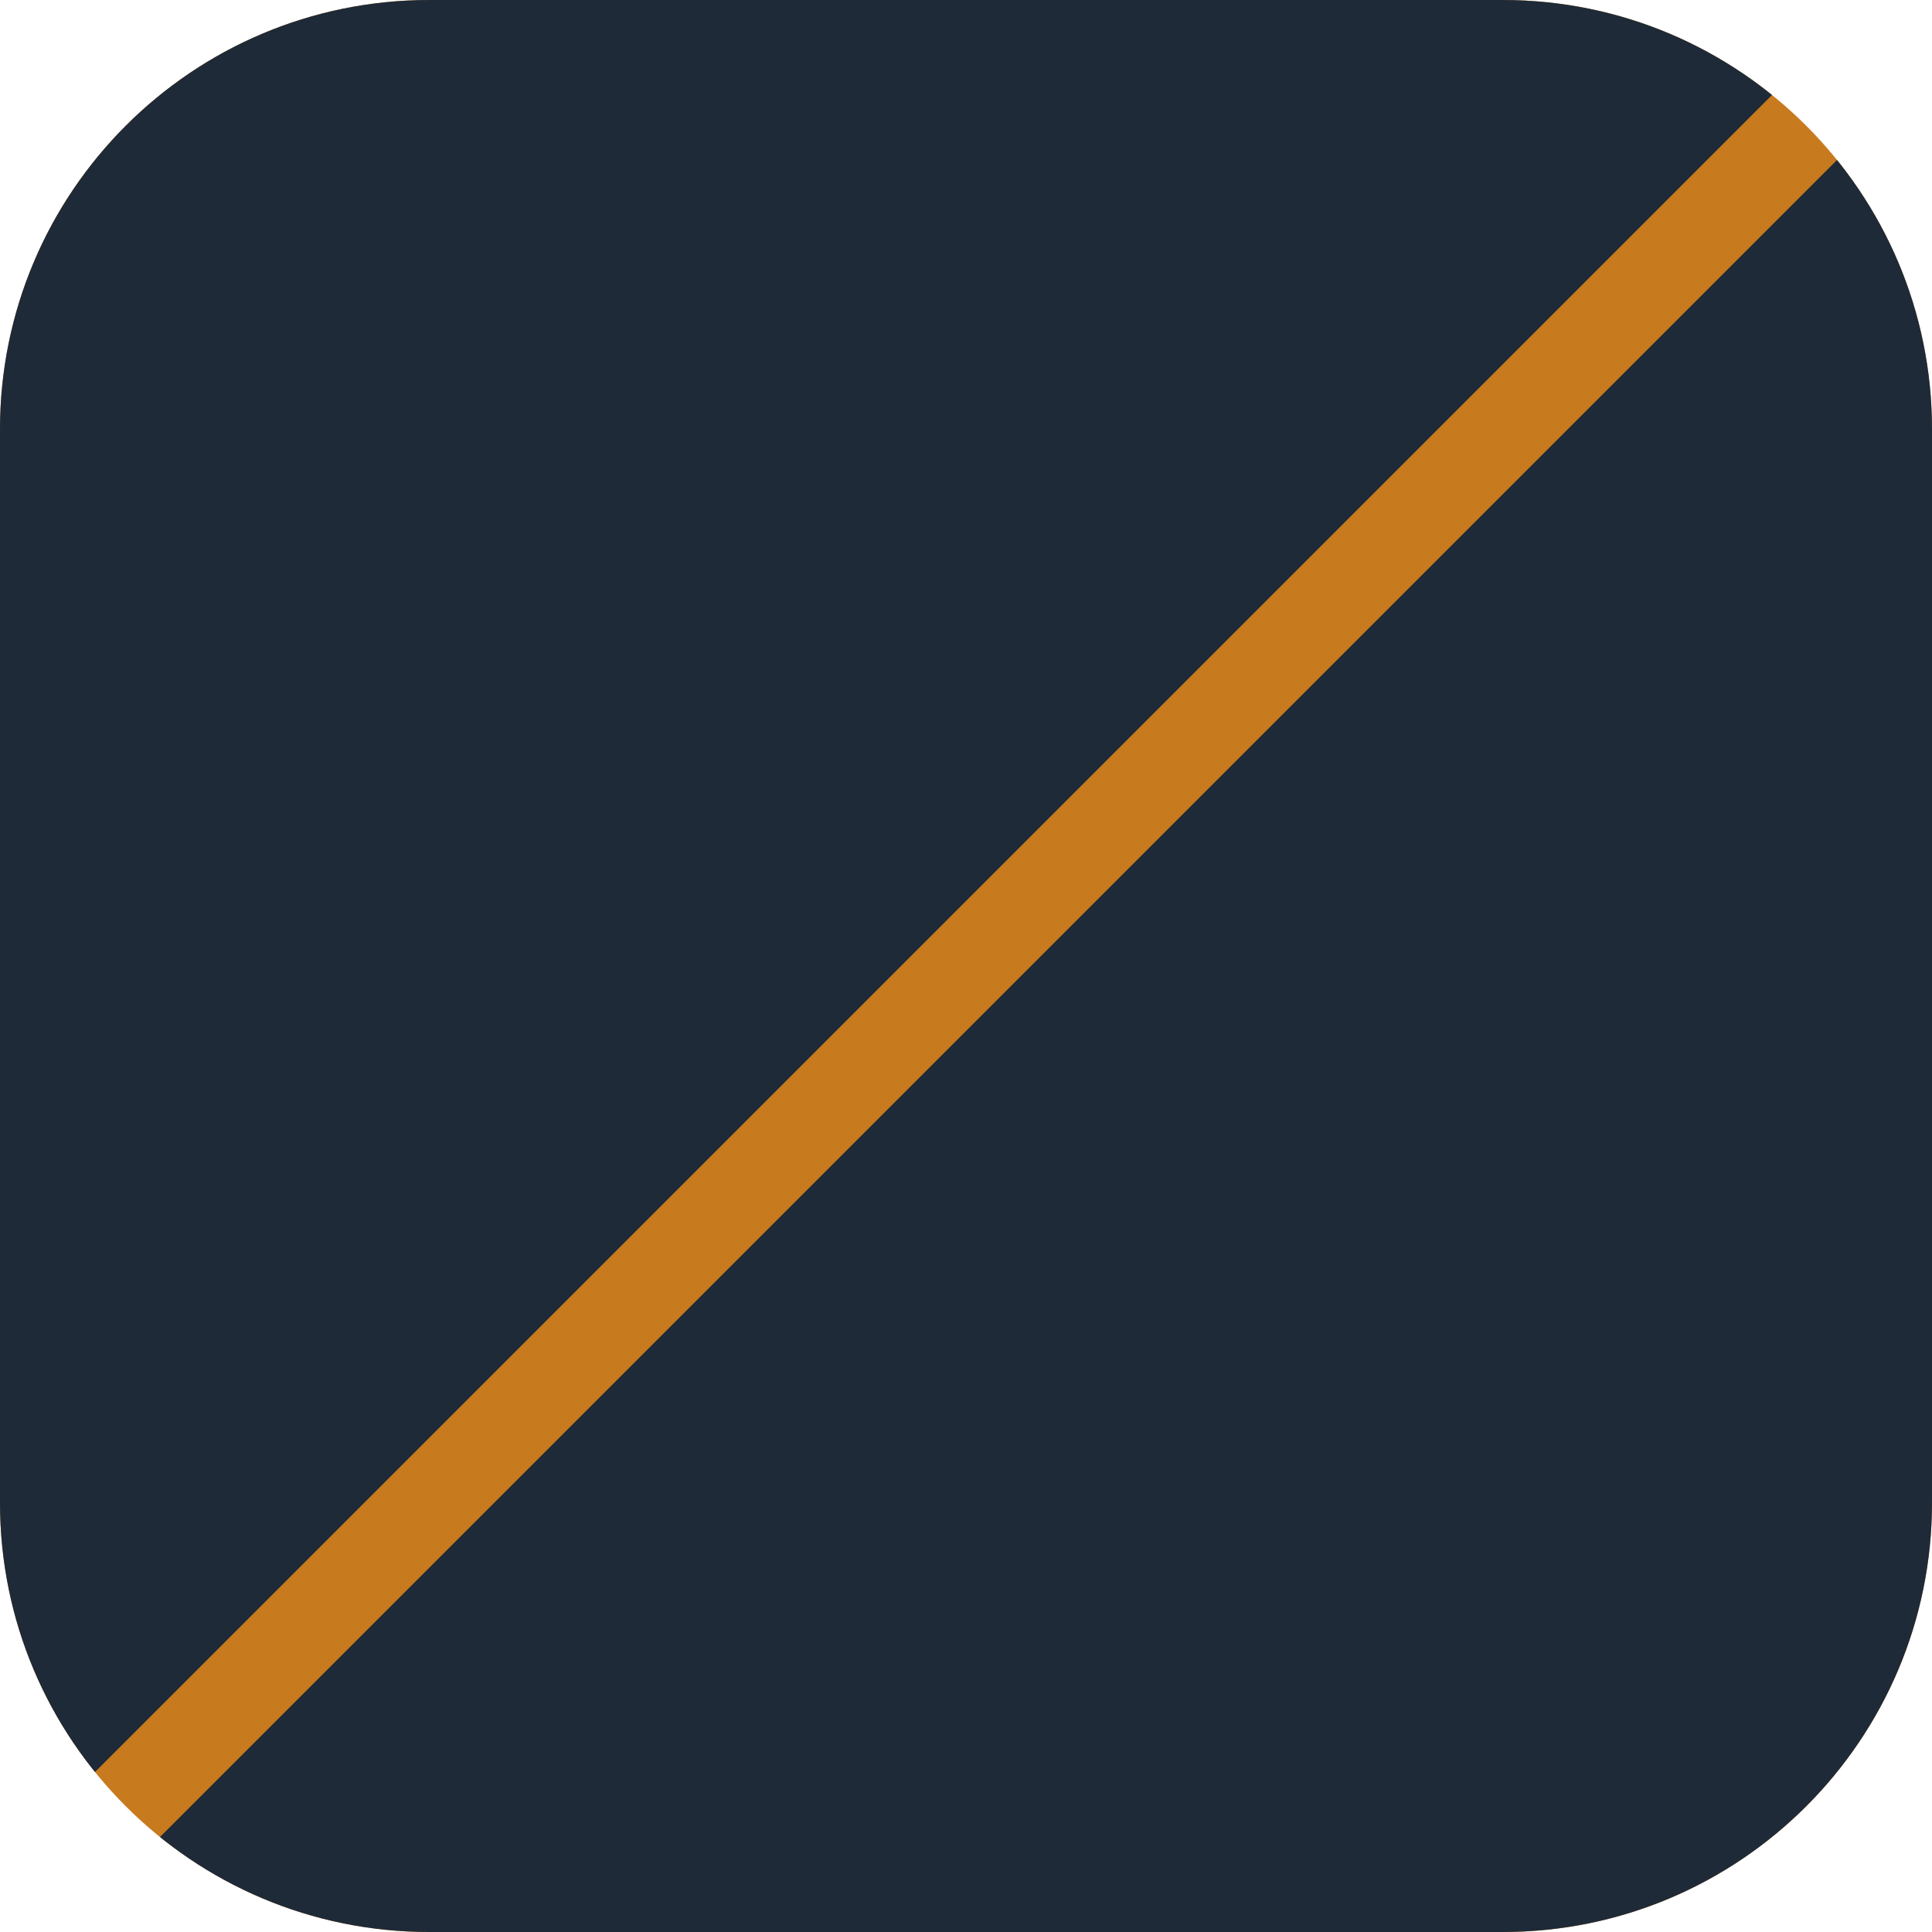
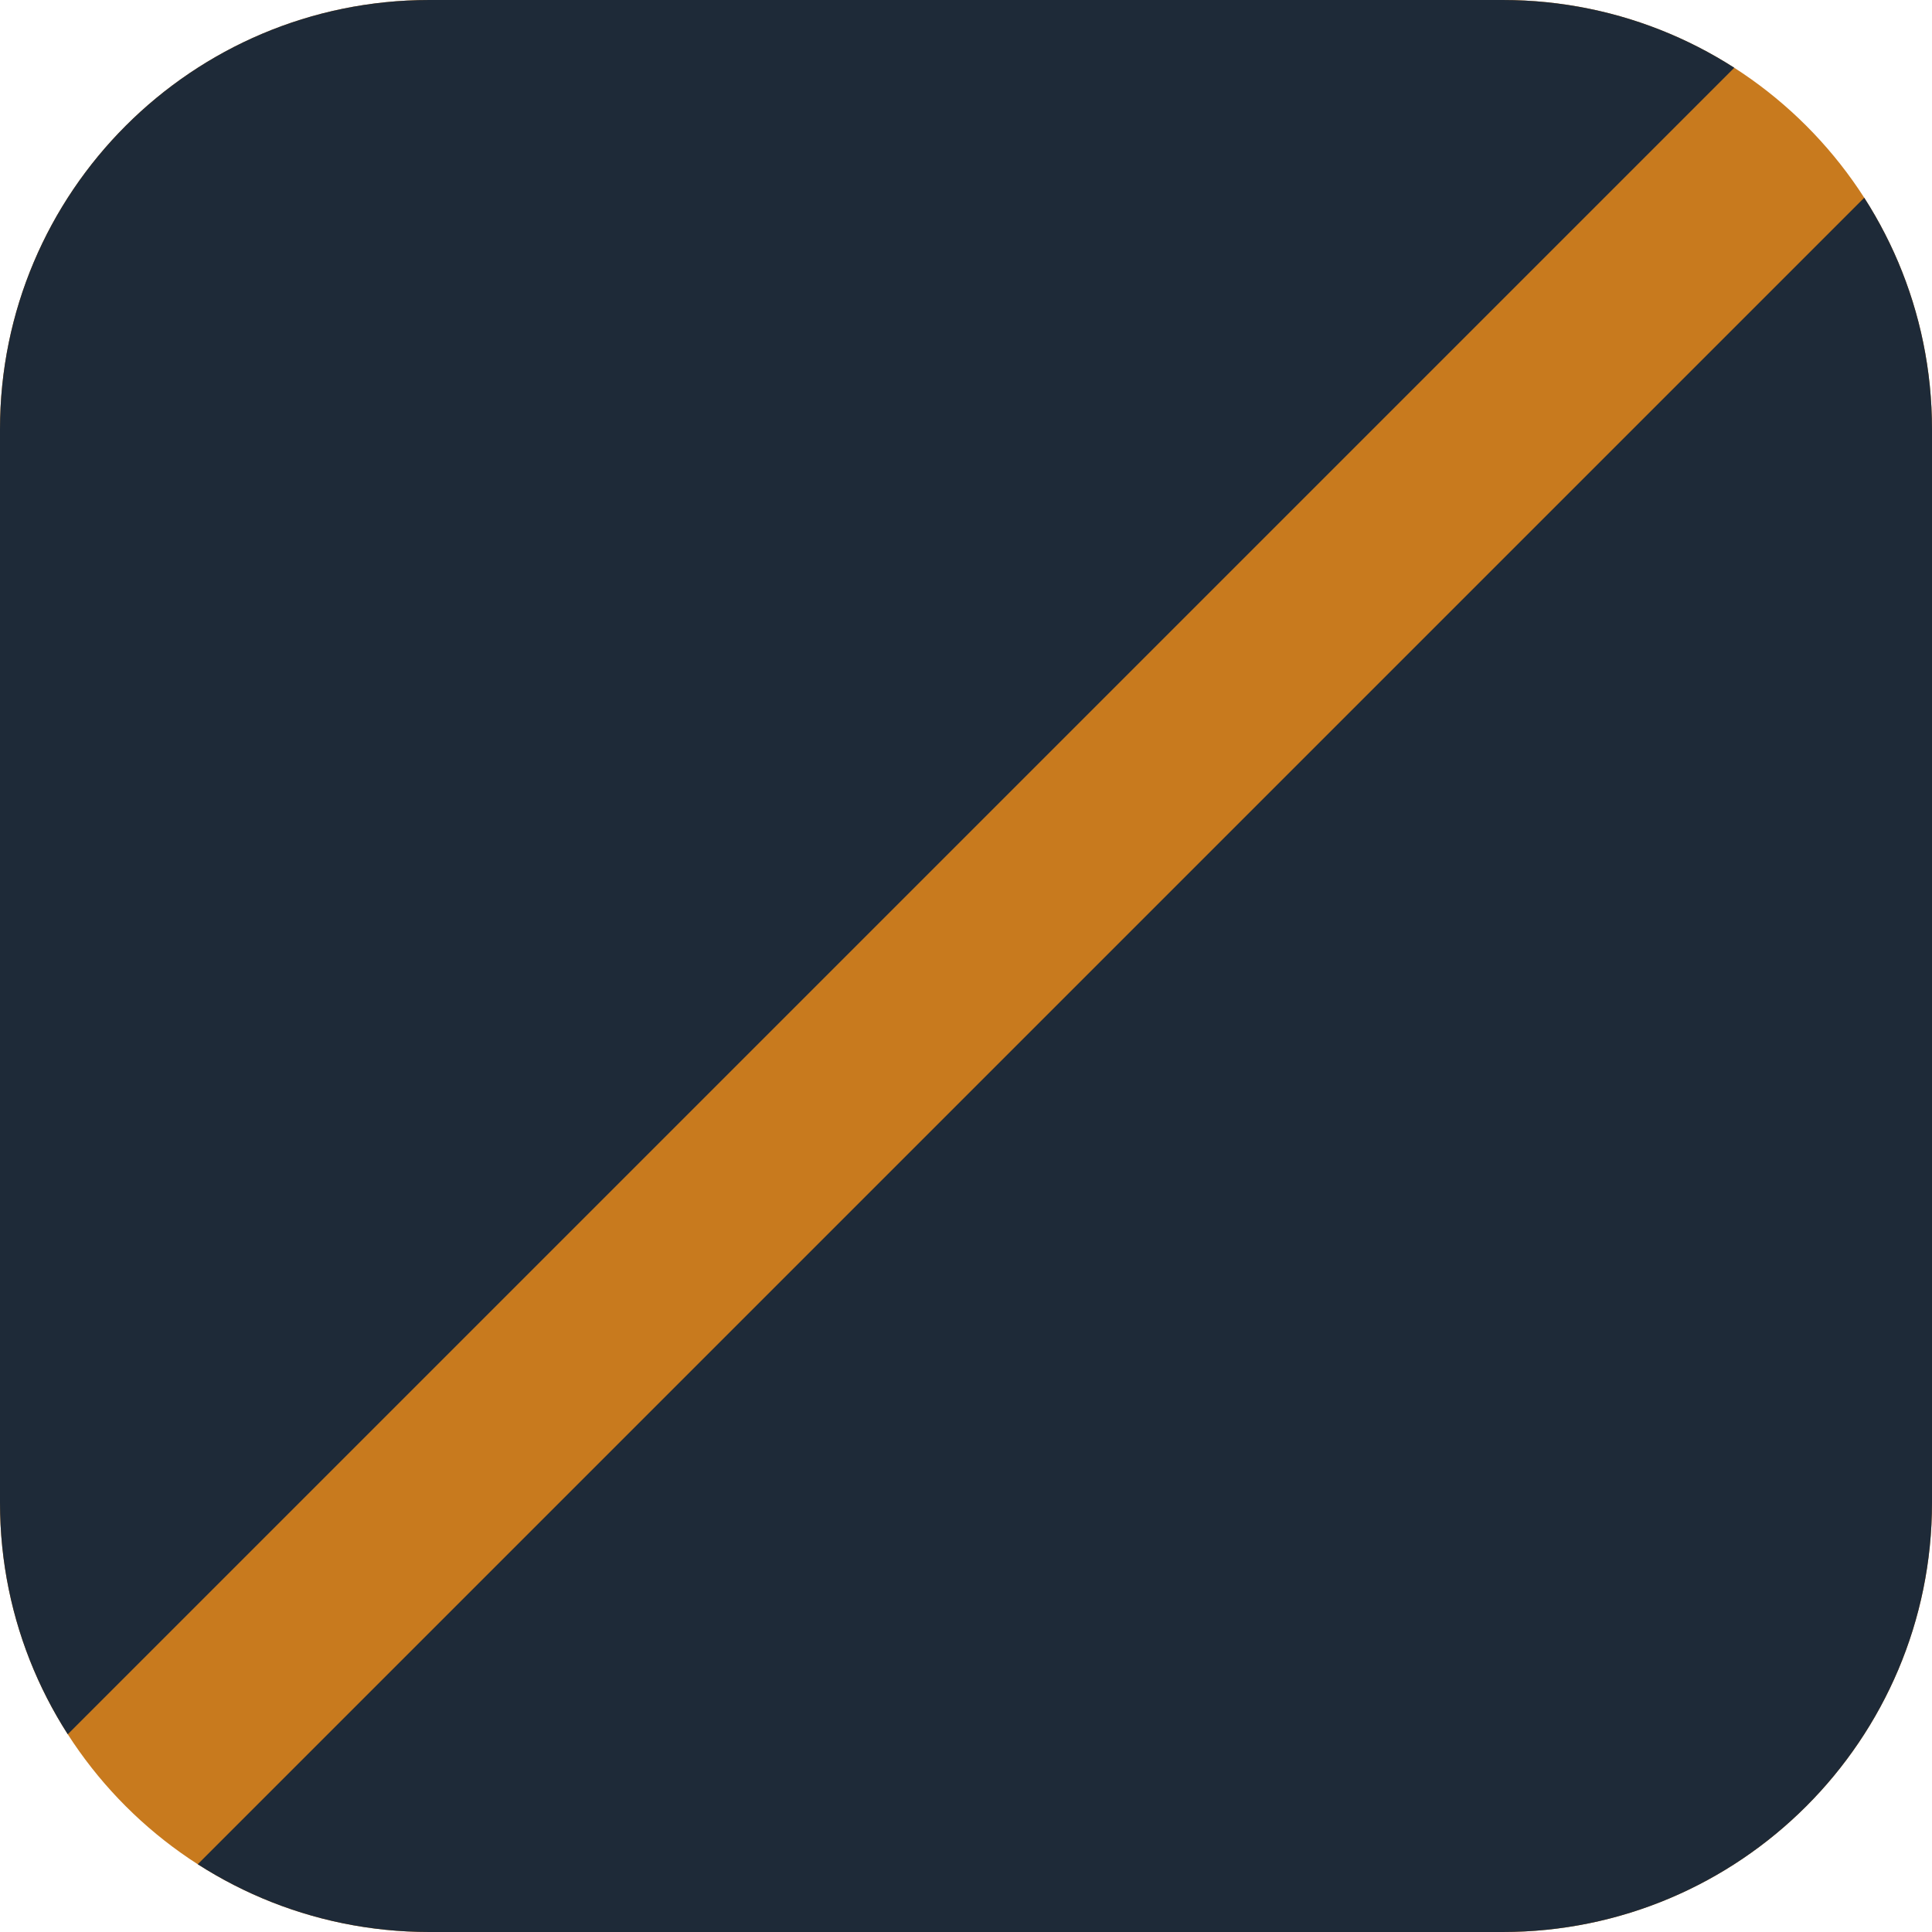
<svg xmlns="http://www.w3.org/2000/svg" viewBox="18 18 72 72" role="img" aria-label="The pdf-iq Android app icon">
  <defs>
    <clipPath id="app-icon-squircle">
      <rect x="18" y="18" width="72" height="72" rx="16" ry="16" />
    </clipPath>
  </defs>
  <g clip-path="url(#app-icon-squircle)">
    <rect x="18" y="18" width="72" height="72" fill="#C87A1E" />
-     <path fill="#1E2A38" d="M-109.211,-109.211L214.789,-109.211L-109.211,214.789Z" />
-     <path fill="#1E2A38" d="M217.211,-106.789L217.211,217.211L-106.789,217.211Z" />
+     <path fill="#1E2A38" d="M-109.211,-109.211L212.367,-109.211L-109.211,212.367Z" />
+     <path fill="#1E2A38" d="M217.211,-104.367L217.211,217.211L-104.367,217.211Z" />
  </g>
</svg>
